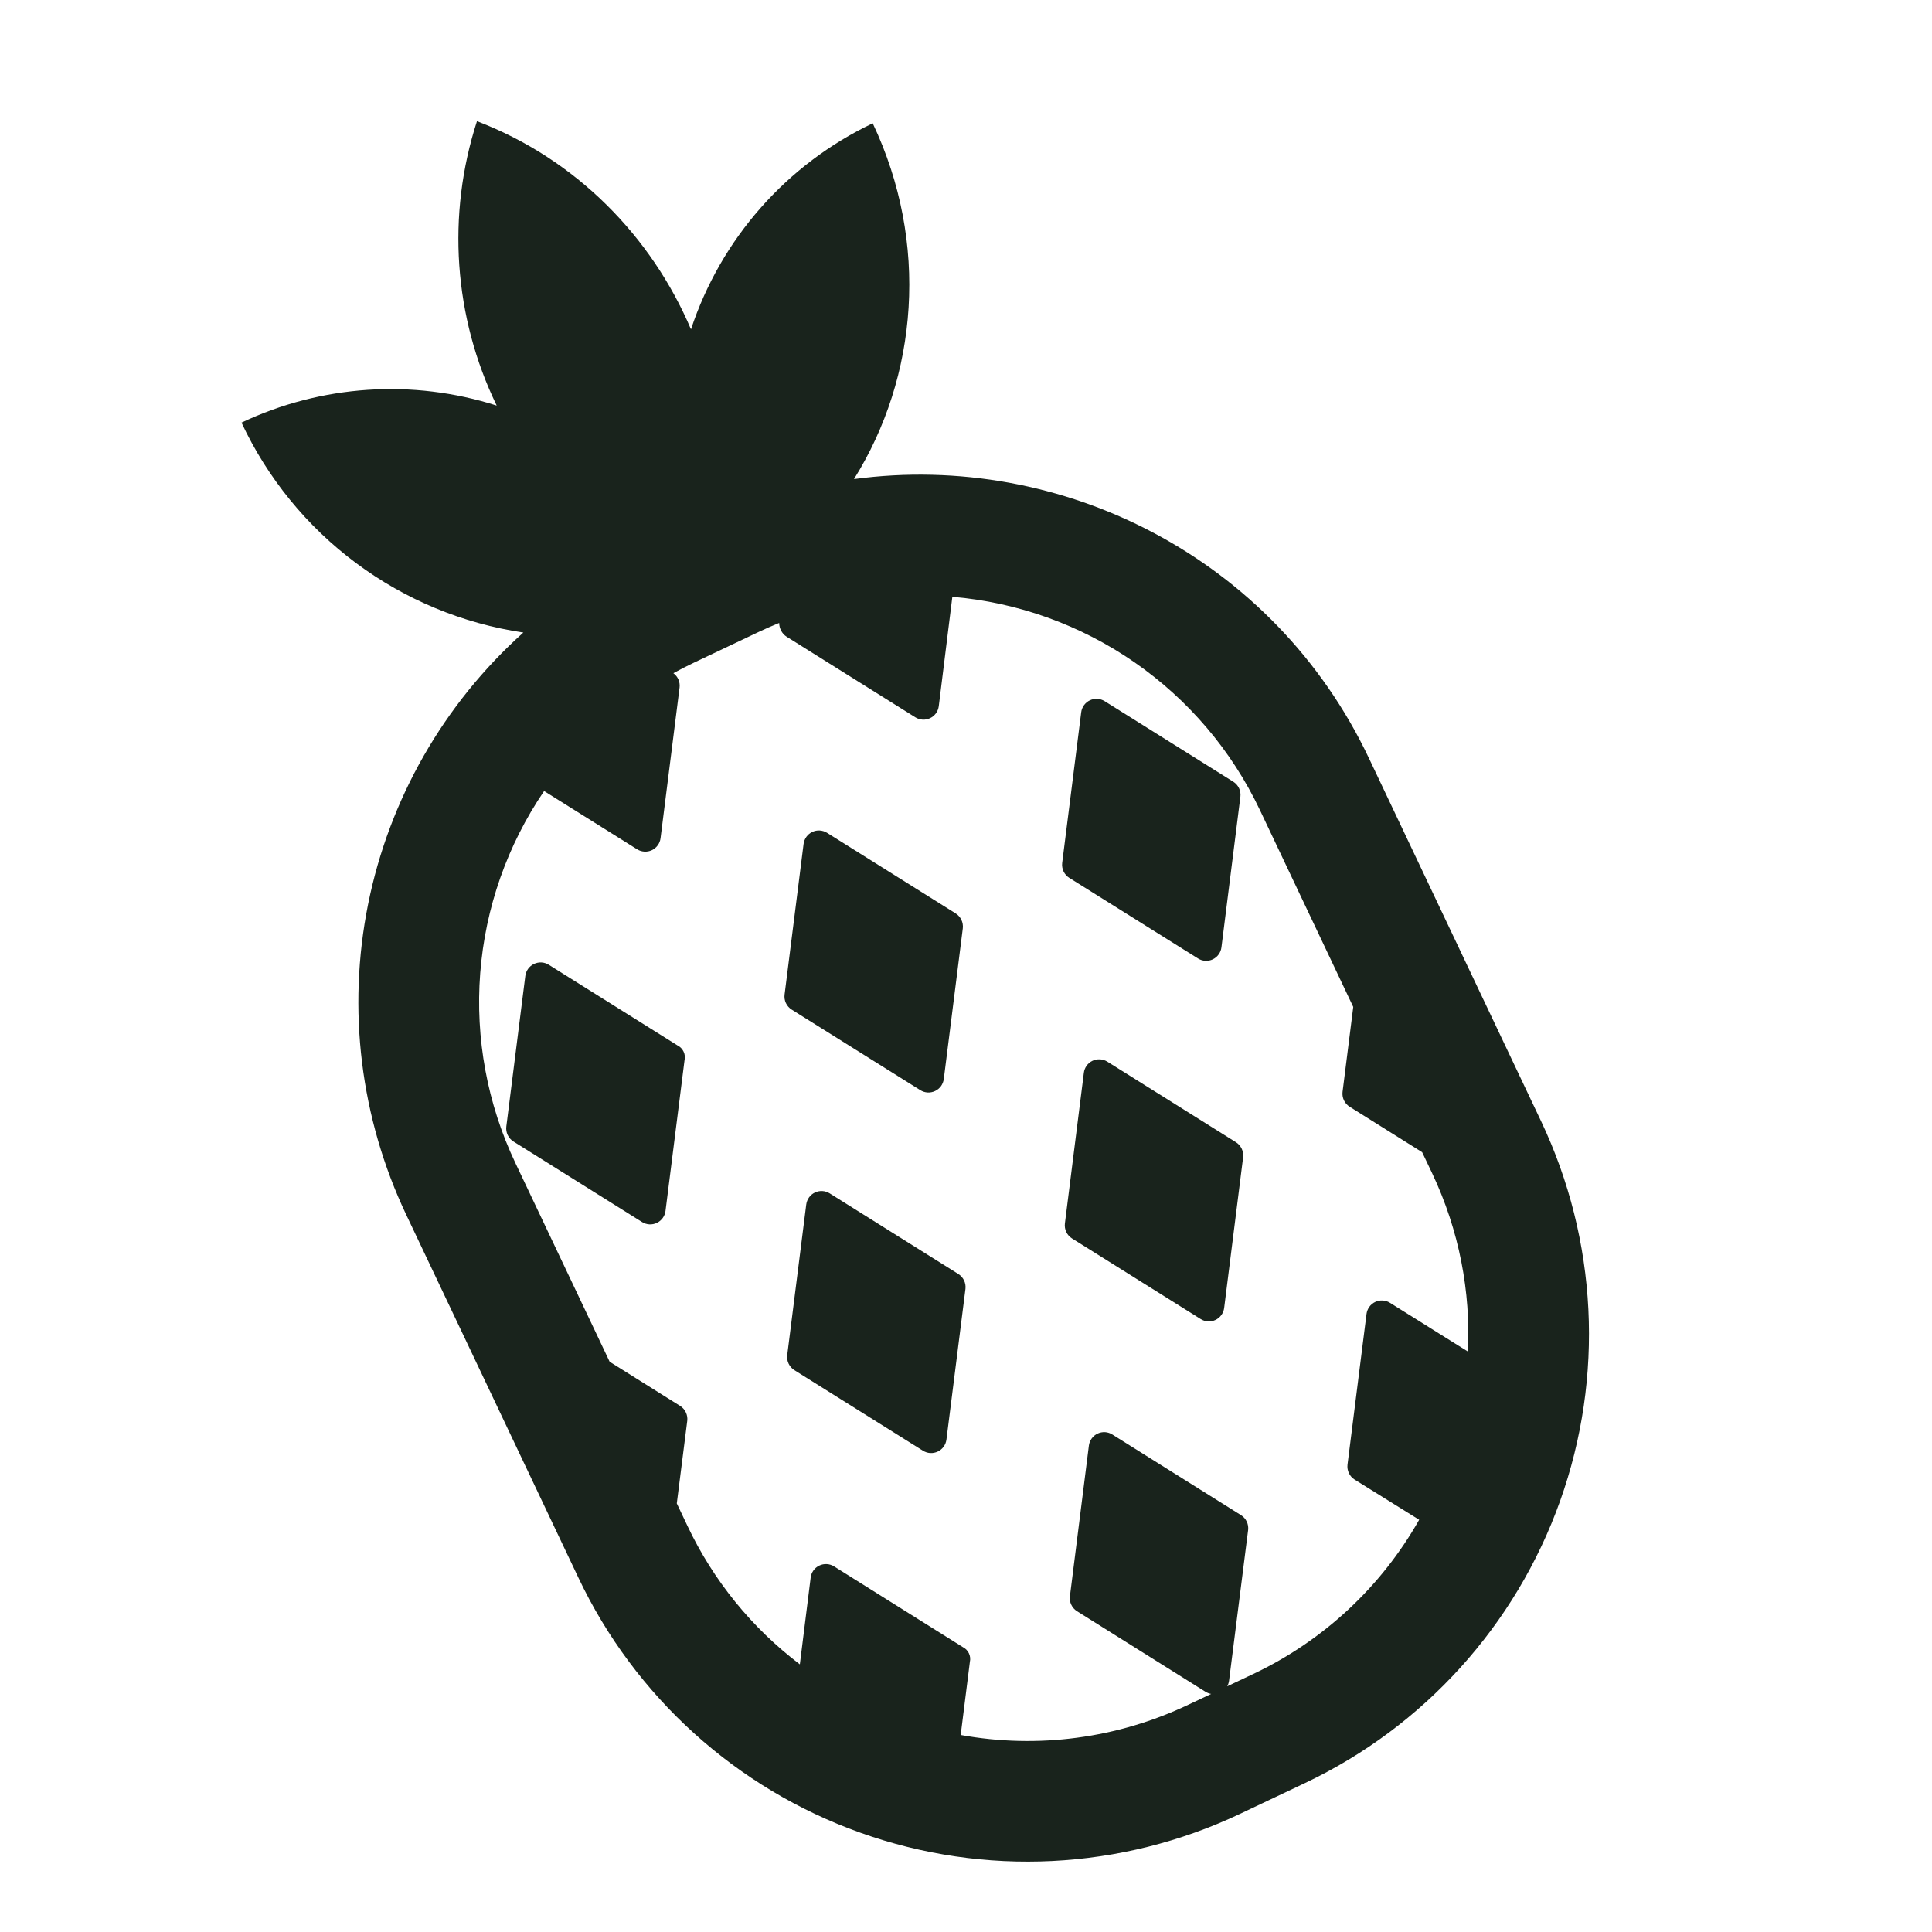
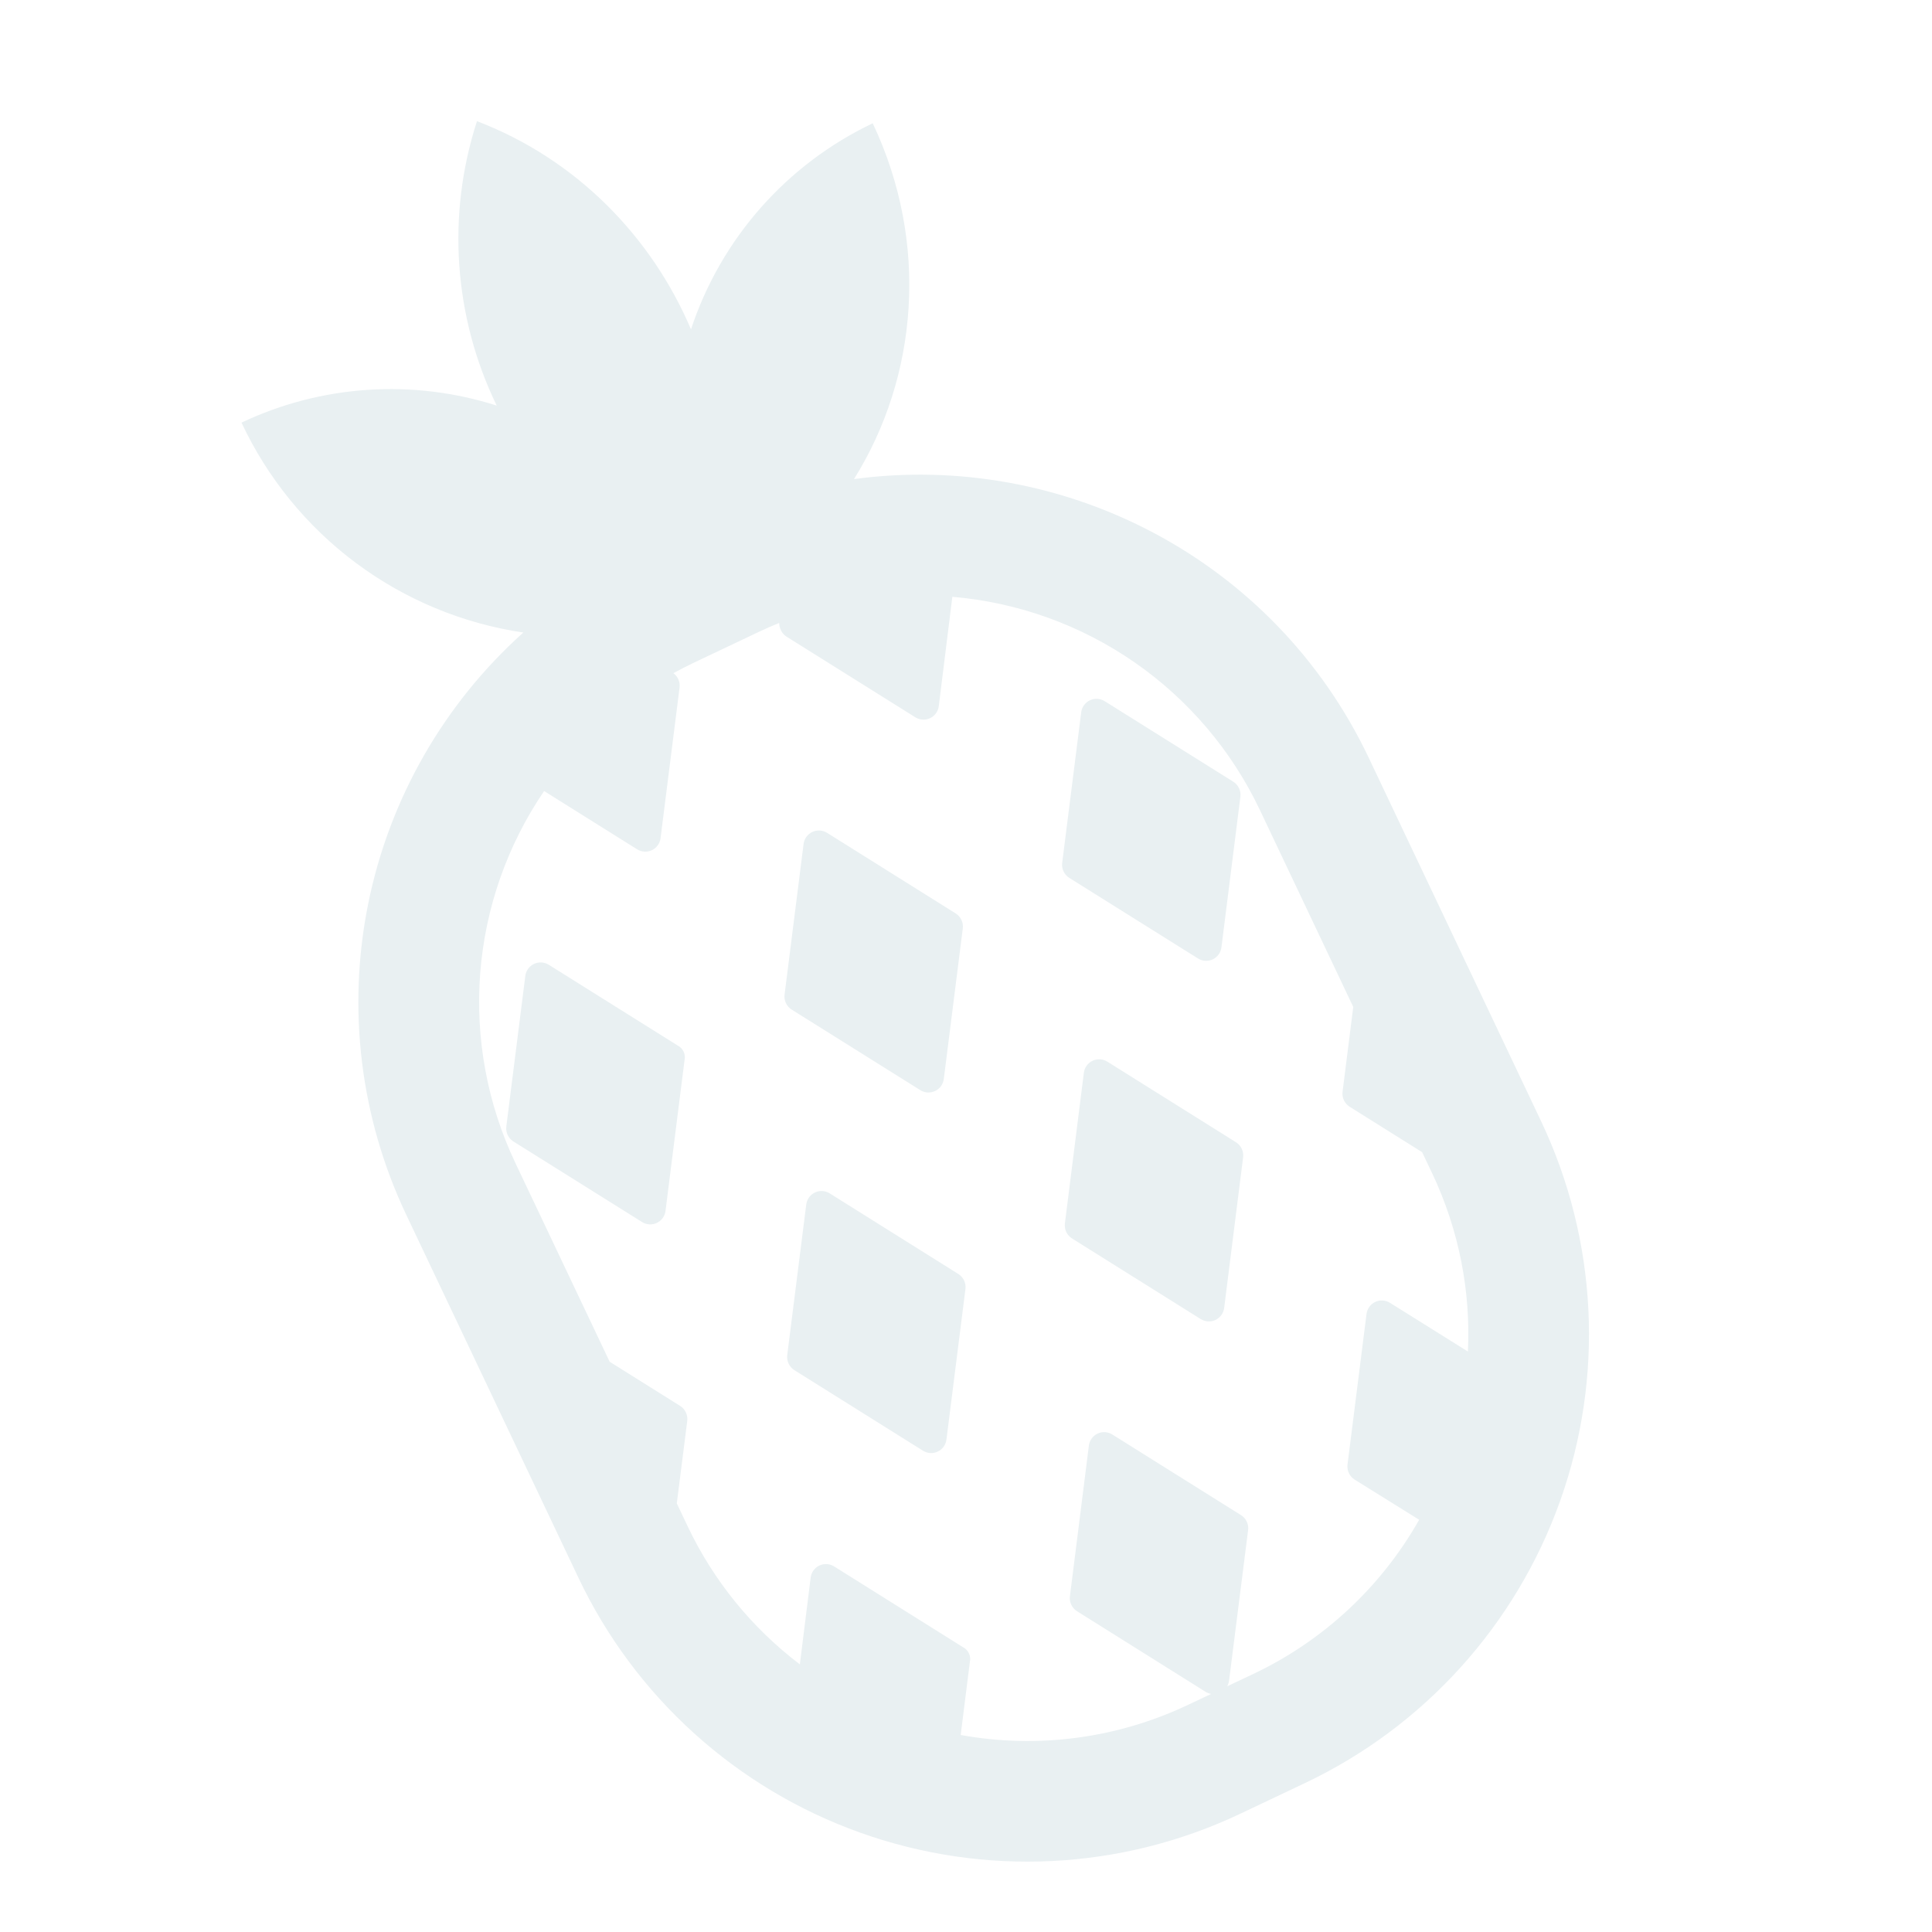
<svg xmlns="http://www.w3.org/2000/svg" width="75" height="75" viewBox="0 0 75 75" fill="none">
-   <path d="M26.299 40.582L21.305 37.453C21.22 37.4 21.122 37.368 21.022 37.362C20.922 37.356 20.821 37.376 20.73 37.419C20.64 37.462 20.561 37.527 20.502 37.608C20.443 37.69 20.405 37.785 20.393 37.884L19.655 43.732C19.641 43.845 19.66 43.959 19.708 44.061C19.757 44.164 19.833 44.25 19.929 44.311L24.926 47.44C25.011 47.493 25.108 47.524 25.208 47.53C25.308 47.535 25.408 47.516 25.498 47.473C25.589 47.43 25.667 47.365 25.726 47.284C25.785 47.203 25.823 47.108 25.835 47.009L26.573 41.161C26.6 41.048 26.587 40.929 26.537 40.824C26.487 40.719 26.404 40.633 26.299 40.582ZM36.638 41.888C36.625 41.987 36.587 42.082 36.529 42.164C36.469 42.245 36.391 42.31 36.3 42.353C36.209 42.396 36.109 42.416 36.008 42.41C35.908 42.404 35.811 42.372 35.726 42.319L30.729 39.19C30.634 39.129 30.558 39.042 30.509 38.94C30.461 38.837 30.443 38.723 30.457 38.611L31.195 32.763C31.208 32.664 31.245 32.569 31.304 32.487C31.362 32.406 31.441 32.34 31.531 32.297C31.622 32.254 31.722 32.234 31.822 32.24C31.922 32.246 32.02 32.277 32.105 32.33L37.102 35.461C37.197 35.522 37.273 35.608 37.322 35.71C37.37 35.812 37.389 35.925 37.376 36.038L36.638 41.888ZM46.505 37.207C46.59 37.261 46.687 37.292 46.787 37.298C46.888 37.304 46.988 37.285 47.079 37.242C47.17 37.199 47.248 37.133 47.307 37.052C47.366 36.971 47.404 36.876 47.416 36.776L48.152 30.926C48.166 30.814 48.147 30.7 48.099 30.598C48.051 30.496 47.975 30.41 47.88 30.349L42.884 27.22C42.798 27.167 42.701 27.135 42.601 27.129C42.501 27.123 42.4 27.143 42.309 27.186C42.218 27.229 42.14 27.294 42.081 27.375C42.022 27.457 41.984 27.552 41.972 27.652L41.234 33.499C41.22 33.612 41.239 33.726 41.287 33.828C41.336 33.931 41.412 34.017 41.508 34.078L46.505 37.207ZM32.21 46.327L37.205 49.458C37.3 49.518 37.376 49.605 37.425 49.707C37.473 49.809 37.492 49.922 37.479 50.034L36.741 55.884C36.728 55.984 36.691 56.079 36.632 56.161C36.573 56.242 36.494 56.307 36.403 56.35C36.312 56.393 36.212 56.413 36.112 56.407C36.011 56.401 35.914 56.369 35.829 56.316L30.834 53.187C30.739 53.126 30.662 53.039 30.614 52.937C30.565 52.834 30.547 52.72 30.56 52.608L31.298 46.76C31.311 46.66 31.348 46.565 31.407 46.483C31.465 46.401 31.544 46.336 31.635 46.293C31.726 46.249 31.826 46.23 31.927 46.236C32.028 46.242 32.125 46.273 32.21 46.327ZM47.984 44.344L42.989 41.215C42.904 41.161 42.806 41.129 42.705 41.123C42.604 41.117 42.504 41.136 42.412 41.179C42.321 41.223 42.242 41.288 42.183 41.37C42.124 41.452 42.087 41.548 42.075 41.648L41.339 47.496C41.325 47.609 41.344 47.723 41.392 47.825C41.441 47.928 41.518 48.014 41.613 48.075L46.608 51.204C46.693 51.258 46.79 51.29 46.891 51.296C46.992 51.303 47.093 51.283 47.184 51.24C47.275 51.197 47.354 51.132 47.413 51.05C47.472 50.968 47.51 50.873 47.522 50.773L48.258 44.923C48.271 44.81 48.252 44.697 48.204 44.595C48.155 44.493 48.079 44.404 47.984 44.344Z" fill="#19231C" />
-   <path d="M26.824 12.785C25.294 9.188 22.376 6.18 18.516 4.704C17.336 8.345 17.611 12.302 19.282 15.745C16.015 14.703 12.475 14.939 9.375 16.406C10.384 18.562 11.912 20.435 13.821 21.857C15.73 23.279 17.961 24.206 20.316 24.555C17.223 27.329 15.109 31.027 14.29 35.1C13.471 39.172 13.989 43.4 15.769 47.154L22.453 61.245C24.645 65.867 28.584 69.429 33.403 71.147C38.221 72.866 43.525 72.6 48.148 70.409L50.66 69.218C55.282 67.026 58.844 63.087 60.563 58.268C62.282 53.45 62.016 48.146 59.824 43.523L53.142 29.433C49.458 21.663 41.241 17.508 33.152 18.598C35.637 14.623 36.077 9.424 33.879 4.786C32.224 5.574 30.745 6.689 29.533 8.064C28.321 9.438 27.399 11.045 26.824 12.785ZM21.122 30.708L24.731 32.969C24.817 33.023 24.914 33.054 25.014 33.06C25.115 33.066 25.215 33.047 25.306 33.004C25.397 32.96 25.476 32.895 25.535 32.813C25.594 32.731 25.631 32.636 25.643 32.536L26.381 26.688C26.394 26.583 26.378 26.476 26.336 26.378C26.293 26.28 26.226 26.196 26.14 26.133C26.405 25.988 26.679 25.847 26.956 25.716L29.466 24.525C29.723 24.404 29.984 24.289 30.248 24.183C30.248 24.394 30.359 24.605 30.537 24.717L35.534 27.846C35.619 27.899 35.716 27.93 35.816 27.936C35.916 27.942 36.016 27.922 36.106 27.879C36.197 27.836 36.275 27.771 36.334 27.69C36.393 27.609 36.43 27.514 36.443 27.415L36.97 23.168C39.51 23.383 41.948 24.26 44.043 25.712C46.137 27.163 47.815 29.139 48.907 31.441L52.533 39.089L52.118 42.384C52.104 42.497 52.123 42.611 52.171 42.714C52.22 42.816 52.297 42.903 52.392 42.963L55.207 44.728L55.589 45.53C56.653 47.775 57.094 50.149 56.984 52.467L53.96 50.576C53.875 50.522 53.778 50.491 53.677 50.485C53.576 50.479 53.476 50.499 53.385 50.542C53.294 50.585 53.215 50.651 53.157 50.732C53.098 50.814 53.061 50.909 53.048 51.009L52.31 56.857C52.297 56.97 52.315 57.084 52.364 57.186C52.412 57.289 52.489 57.375 52.584 57.436L55.092 58.997C53.614 61.609 51.365 63.7 48.652 64.983L47.641 65.461C47.678 65.393 47.702 65.319 47.712 65.243L48.452 59.395C48.465 59.283 48.447 59.169 48.398 59.068C48.35 58.965 48.273 58.879 48.178 58.819L43.181 55.688C43.096 55.634 42.999 55.603 42.899 55.596C42.798 55.59 42.698 55.61 42.607 55.653C42.516 55.696 42.438 55.761 42.379 55.843C42.319 55.924 42.282 56.019 42.27 56.119L41.534 61.969C41.52 62.081 41.538 62.194 41.587 62.296C41.635 62.398 41.711 62.484 41.806 62.545L46.802 65.677C46.873 65.719 46.943 65.745 47.016 65.759L46.139 66.173C43.387 67.484 40.293 67.897 37.294 67.352L37.65 64.516C37.676 64.403 37.663 64.285 37.613 64.181C37.563 64.076 37.48 63.991 37.376 63.94L32.381 60.809C32.296 60.755 32.199 60.724 32.098 60.718C31.997 60.712 31.897 60.731 31.806 60.775C31.715 60.818 31.637 60.883 31.578 60.965C31.519 61.047 31.482 61.142 31.47 61.242L31.05 64.61C29.185 63.196 27.689 61.352 26.688 59.236L26.273 58.362L26.679 55.158C26.693 55.045 26.674 54.931 26.625 54.829C26.577 54.726 26.5 54.64 26.405 54.579L23.667 52.863L20.006 45.145C18.917 42.851 18.447 40.311 18.642 37.778C18.838 35.245 19.693 32.808 21.122 30.708Z" fill="#19231C" />
+   <path d="M26.299 40.582L21.305 37.453C21.22 37.4 21.122 37.368 21.022 37.362C20.922 37.356 20.821 37.376 20.73 37.419C20.64 37.462 20.561 37.527 20.502 37.608C20.443 37.69 20.405 37.785 20.393 37.884L19.655 43.732C19.641 43.845 19.66 43.959 19.708 44.061C19.757 44.164 19.833 44.25 19.929 44.311L24.926 47.44C25.011 47.493 25.108 47.524 25.208 47.53C25.308 47.535 25.408 47.516 25.498 47.473C25.589 47.43 25.667 47.365 25.726 47.284C25.785 47.203 25.823 47.108 25.835 47.009L26.573 41.161C26.6 41.048 26.587 40.929 26.537 40.824C26.487 40.719 26.404 40.633 26.299 40.582ZM36.638 41.888C36.625 41.987 36.587 42.082 36.529 42.164C36.469 42.245 36.391 42.31 36.3 42.353C36.209 42.396 36.109 42.416 36.008 42.41C35.908 42.404 35.811 42.372 35.726 42.319L30.729 39.19C30.634 39.129 30.558 39.042 30.509 38.94C30.461 38.837 30.443 38.723 30.457 38.611L31.195 32.763C31.208 32.664 31.245 32.569 31.304 32.487C31.362 32.406 31.441 32.34 31.531 32.297C31.622 32.254 31.722 32.234 31.822 32.24C31.922 32.246 32.02 32.277 32.105 32.33L37.102 35.461C37.197 35.522 37.273 35.608 37.322 35.71C37.37 35.812 37.389 35.925 37.376 36.038L36.638 41.888ZM46.505 37.207C46.59 37.261 46.687 37.292 46.787 37.298C46.888 37.304 46.988 37.285 47.079 37.242C47.17 37.199 47.248 37.133 47.307 37.052C47.366 36.971 47.404 36.876 47.416 36.776L48.152 30.926C48.166 30.814 48.147 30.7 48.099 30.598C48.051 30.496 47.975 30.41 47.88 30.349L42.884 27.22C42.798 27.167 42.701 27.135 42.601 27.129C42.501 27.123 42.4 27.143 42.309 27.186C42.218 27.229 42.14 27.294 42.081 27.375C42.022 27.457 41.984 27.552 41.972 27.652L41.234 33.499C41.22 33.612 41.239 33.726 41.287 33.828C41.336 33.931 41.412 34.017 41.508 34.078L46.505 37.207ZM32.21 46.327L37.205 49.458C37.3 49.518 37.376 49.605 37.425 49.707C37.473 49.809 37.492 49.922 37.479 50.034L36.741 55.884C36.728 55.984 36.691 56.079 36.632 56.161C36.573 56.242 36.494 56.307 36.403 56.35C36.312 56.393 36.212 56.413 36.112 56.407C36.011 56.401 35.914 56.369 35.829 56.316L30.834 53.187C30.739 53.126 30.662 53.039 30.614 52.937C30.565 52.834 30.547 52.72 30.56 52.608L31.298 46.76C31.311 46.66 31.348 46.565 31.407 46.483C31.465 46.401 31.544 46.336 31.635 46.293C31.726 46.249 31.826 46.23 31.927 46.236C32.028 46.242 32.125 46.273 32.21 46.327ZM47.984 44.344L42.989 41.215C42.904 41.161 42.806 41.129 42.705 41.123C42.604 41.117 42.504 41.136 42.412 41.179C42.321 41.223 42.242 41.288 42.183 41.37C42.124 41.452 42.087 41.548 42.075 41.648L41.339 47.496C41.325 47.609 41.344 47.723 41.392 47.825C41.441 47.928 41.518 48.014 41.613 48.075L46.608 51.204C46.693 51.258 46.79 51.29 46.891 51.296C46.992 51.303 47.093 51.283 47.184 51.24C47.275 51.197 47.354 51.132 47.413 51.05C47.472 50.968 47.51 50.873 47.522 50.773L48.258 44.923C48.271 44.81 48.252 44.697 48.204 44.595C48.155 44.493 48.079 44.404 47.984 44.344Z" fill="#e9f0f2" />
+   <path d="M26.824 12.785C25.294 9.188 22.376 6.18 18.516 4.704C17.336 8.345 17.611 12.302 19.282 15.745C16.015 14.703 12.475 14.939 9.375 16.406C10.384 18.562 11.912 20.435 13.821 21.857C15.73 23.279 17.961 24.206 20.316 24.555C17.223 27.329 15.109 31.027 14.29 35.1C13.471 39.172 13.989 43.4 15.769 47.154L22.453 61.245C24.645 65.867 28.584 69.429 33.403 71.147C38.221 72.866 43.525 72.6 48.148 70.409L50.66 69.218C55.282 67.026 58.844 63.087 60.563 58.268C62.282 53.45 62.016 48.146 59.824 43.523L53.142 29.433C49.458 21.663 41.241 17.508 33.152 18.598C35.637 14.623 36.077 9.424 33.879 4.786C32.224 5.574 30.745 6.689 29.533 8.064C28.321 9.438 27.399 11.045 26.824 12.785ZM21.122 30.708L24.731 32.969C24.817 33.023 24.914 33.054 25.014 33.06C25.115 33.066 25.215 33.047 25.306 33.004C25.397 32.96 25.476 32.895 25.535 32.813C25.594 32.731 25.631 32.636 25.643 32.536L26.381 26.688C26.394 26.583 26.378 26.476 26.336 26.378C26.293 26.28 26.226 26.196 26.14 26.133C26.405 25.988 26.679 25.847 26.956 25.716L29.466 24.525C29.723 24.404 29.984 24.289 30.248 24.183C30.248 24.394 30.359 24.605 30.537 24.717L35.534 27.846C35.619 27.899 35.716 27.93 35.816 27.936C35.916 27.942 36.016 27.922 36.106 27.879C36.197 27.836 36.275 27.771 36.334 27.69C36.393 27.609 36.43 27.514 36.443 27.415L36.97 23.168C39.51 23.383 41.948 24.26 44.043 25.712C46.137 27.163 47.815 29.139 48.907 31.441L52.533 39.089L52.118 42.384C52.104 42.497 52.123 42.611 52.171 42.714C52.22 42.816 52.297 42.903 52.392 42.963L55.207 44.728L55.589 45.53C56.653 47.775 57.094 50.149 56.984 52.467L53.96 50.576C53.875 50.522 53.778 50.491 53.677 50.485C53.576 50.479 53.476 50.499 53.385 50.542C53.294 50.585 53.215 50.651 53.157 50.732C53.098 50.814 53.061 50.909 53.048 51.009L52.31 56.857C52.297 56.97 52.315 57.084 52.364 57.186C52.412 57.289 52.489 57.375 52.584 57.436L55.092 58.997C53.614 61.609 51.365 63.7 48.652 64.983L47.641 65.461C47.678 65.393 47.702 65.319 47.712 65.243L48.452 59.395C48.465 59.283 48.447 59.169 48.398 59.068C48.35 58.965 48.273 58.879 48.178 58.819L43.181 55.688C43.096 55.634 42.999 55.603 42.899 55.596C42.798 55.59 42.698 55.61 42.607 55.653C42.516 55.696 42.438 55.761 42.379 55.843C42.319 55.924 42.282 56.019 42.27 56.119L41.534 61.969C41.52 62.081 41.538 62.194 41.587 62.296C41.635 62.398 41.711 62.484 41.806 62.545L46.802 65.677C46.873 65.719 46.943 65.745 47.016 65.759L46.139 66.173C43.387 67.484 40.293 67.897 37.294 67.352L37.65 64.516C37.676 64.403 37.663 64.285 37.613 64.181C37.563 64.076 37.48 63.991 37.376 63.94L32.381 60.809C32.296 60.755 32.199 60.724 32.098 60.718C31.997 60.712 31.897 60.731 31.806 60.775C31.715 60.818 31.637 60.883 31.578 60.965C31.519 61.047 31.482 61.142 31.47 61.242L31.05 64.61C29.185 63.196 27.689 61.352 26.688 59.236L26.273 58.362L26.679 55.158C26.693 55.045 26.674 54.931 26.625 54.829C26.577 54.726 26.5 54.64 26.405 54.579L23.667 52.863L20.006 45.145C18.917 42.851 18.447 40.311 18.642 37.778C18.838 35.245 19.693 32.808 21.122 30.708Z" fill="#e9f0f2" />
</svg>
